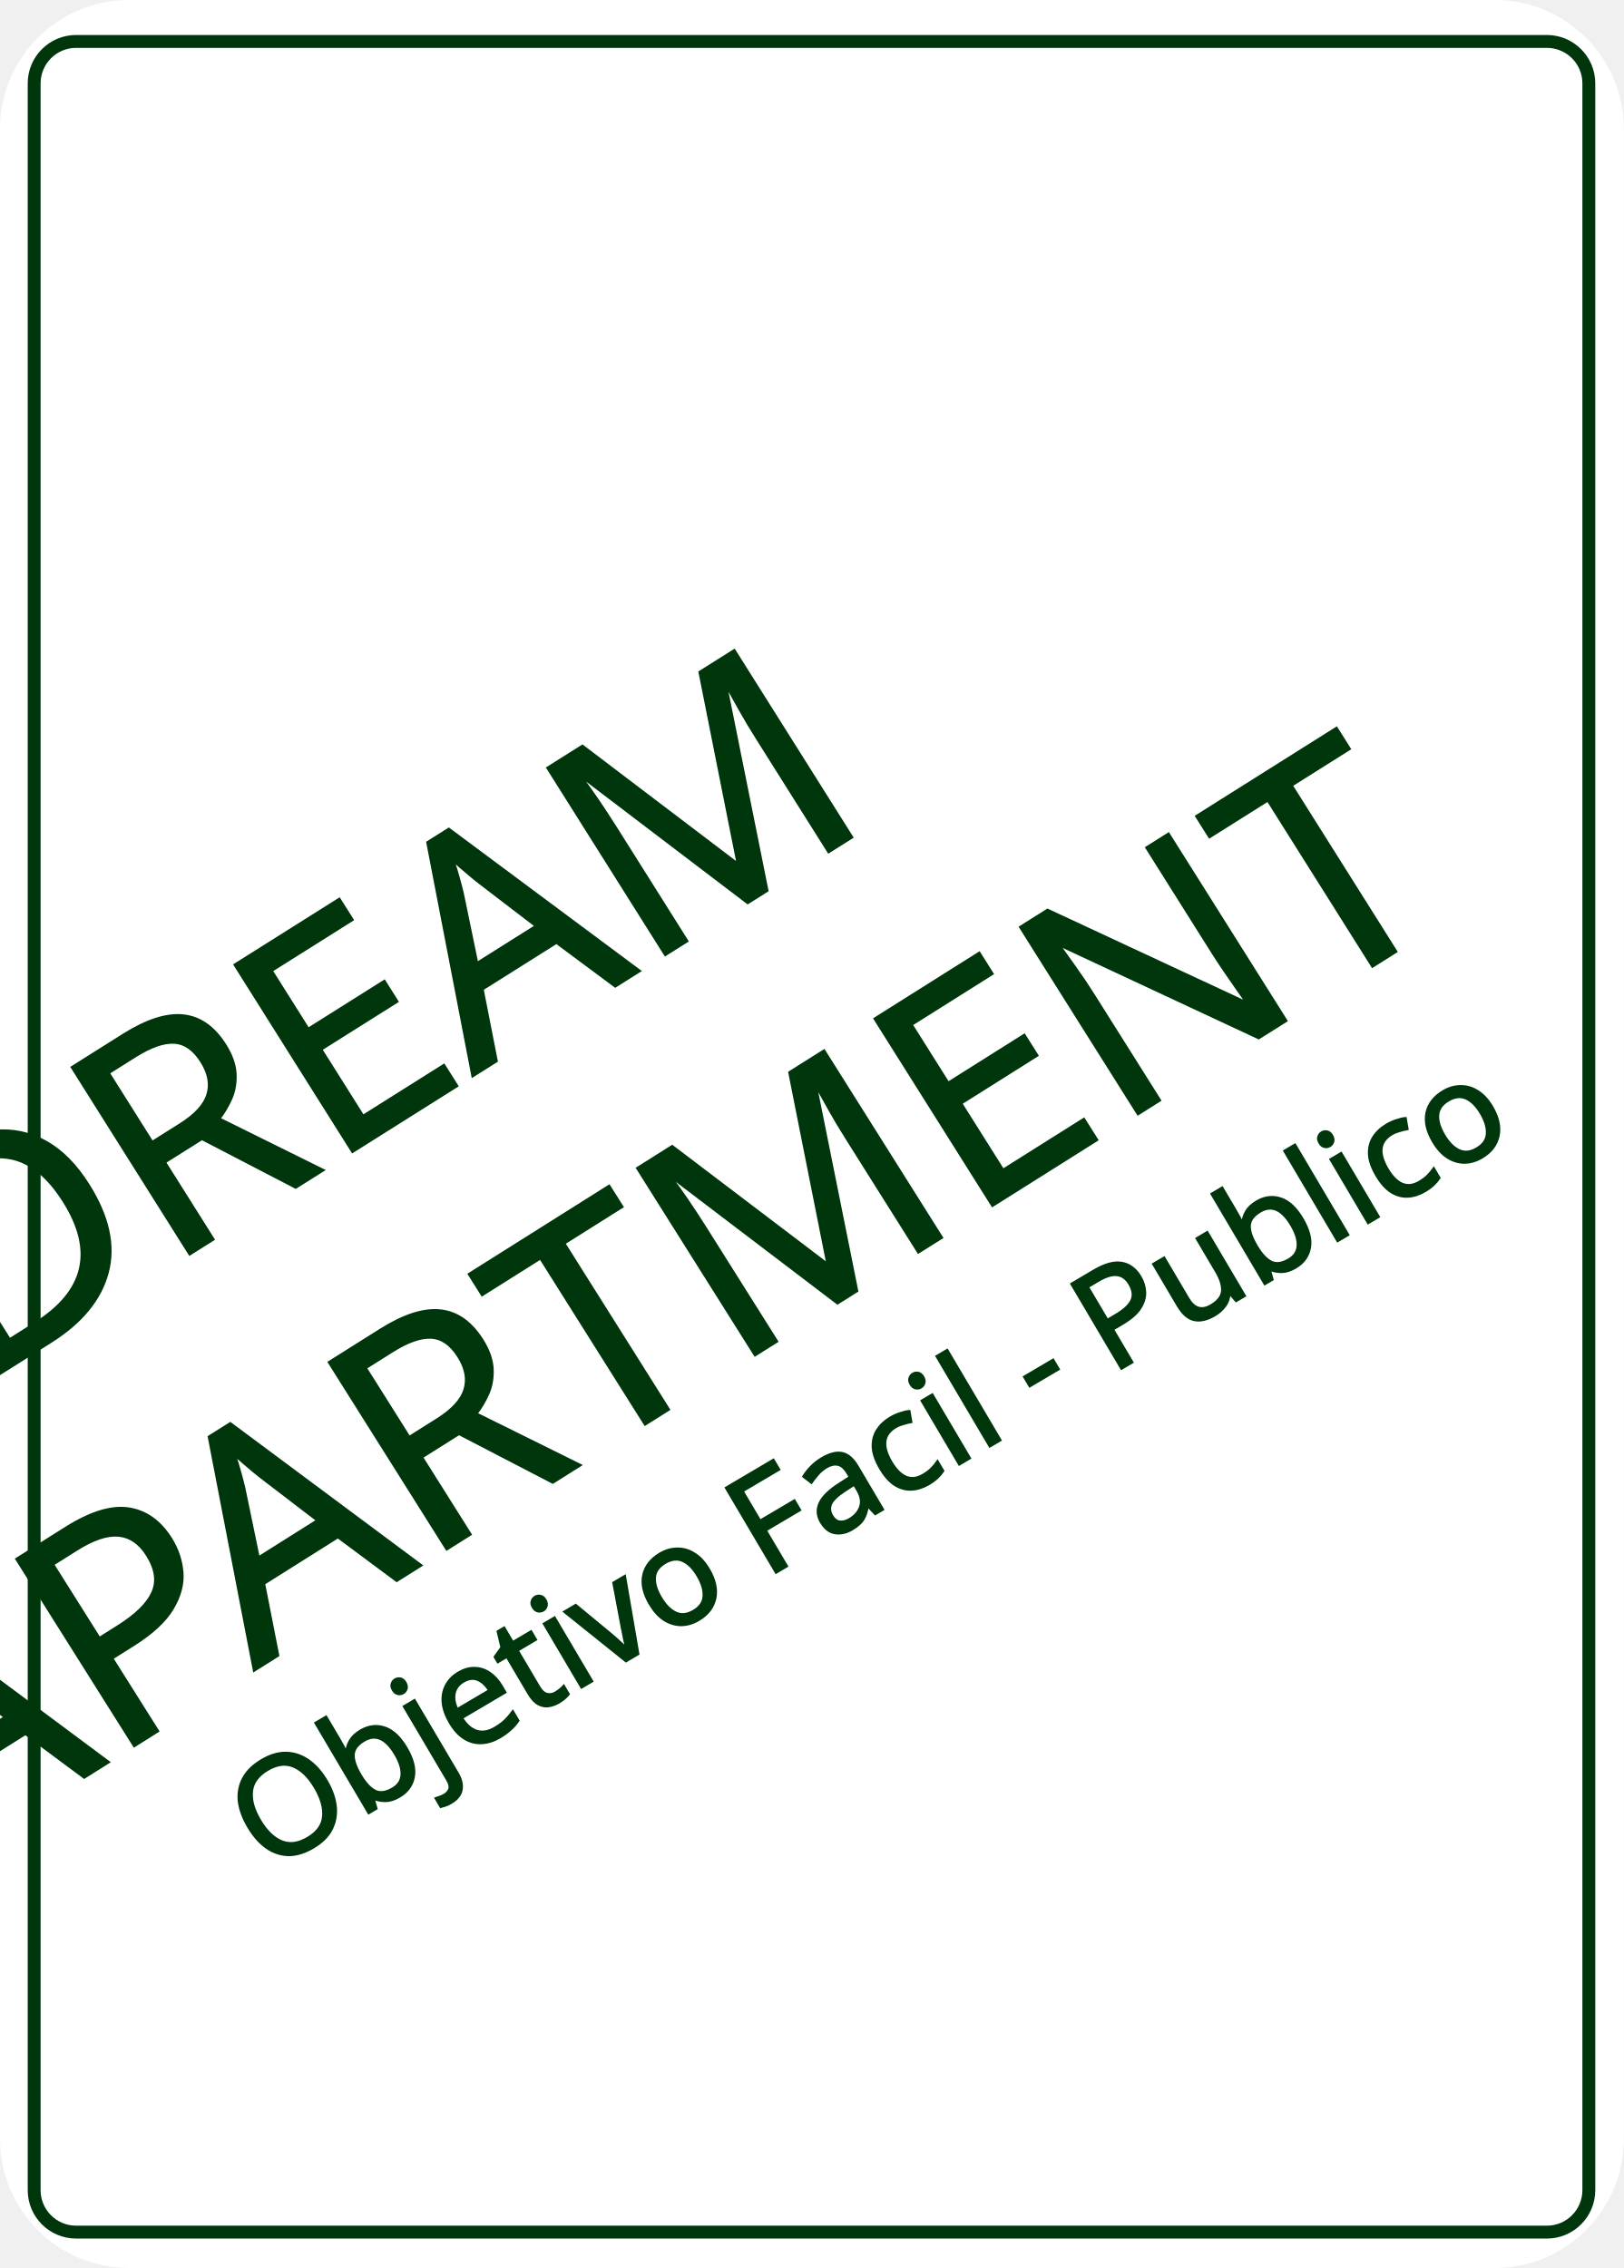
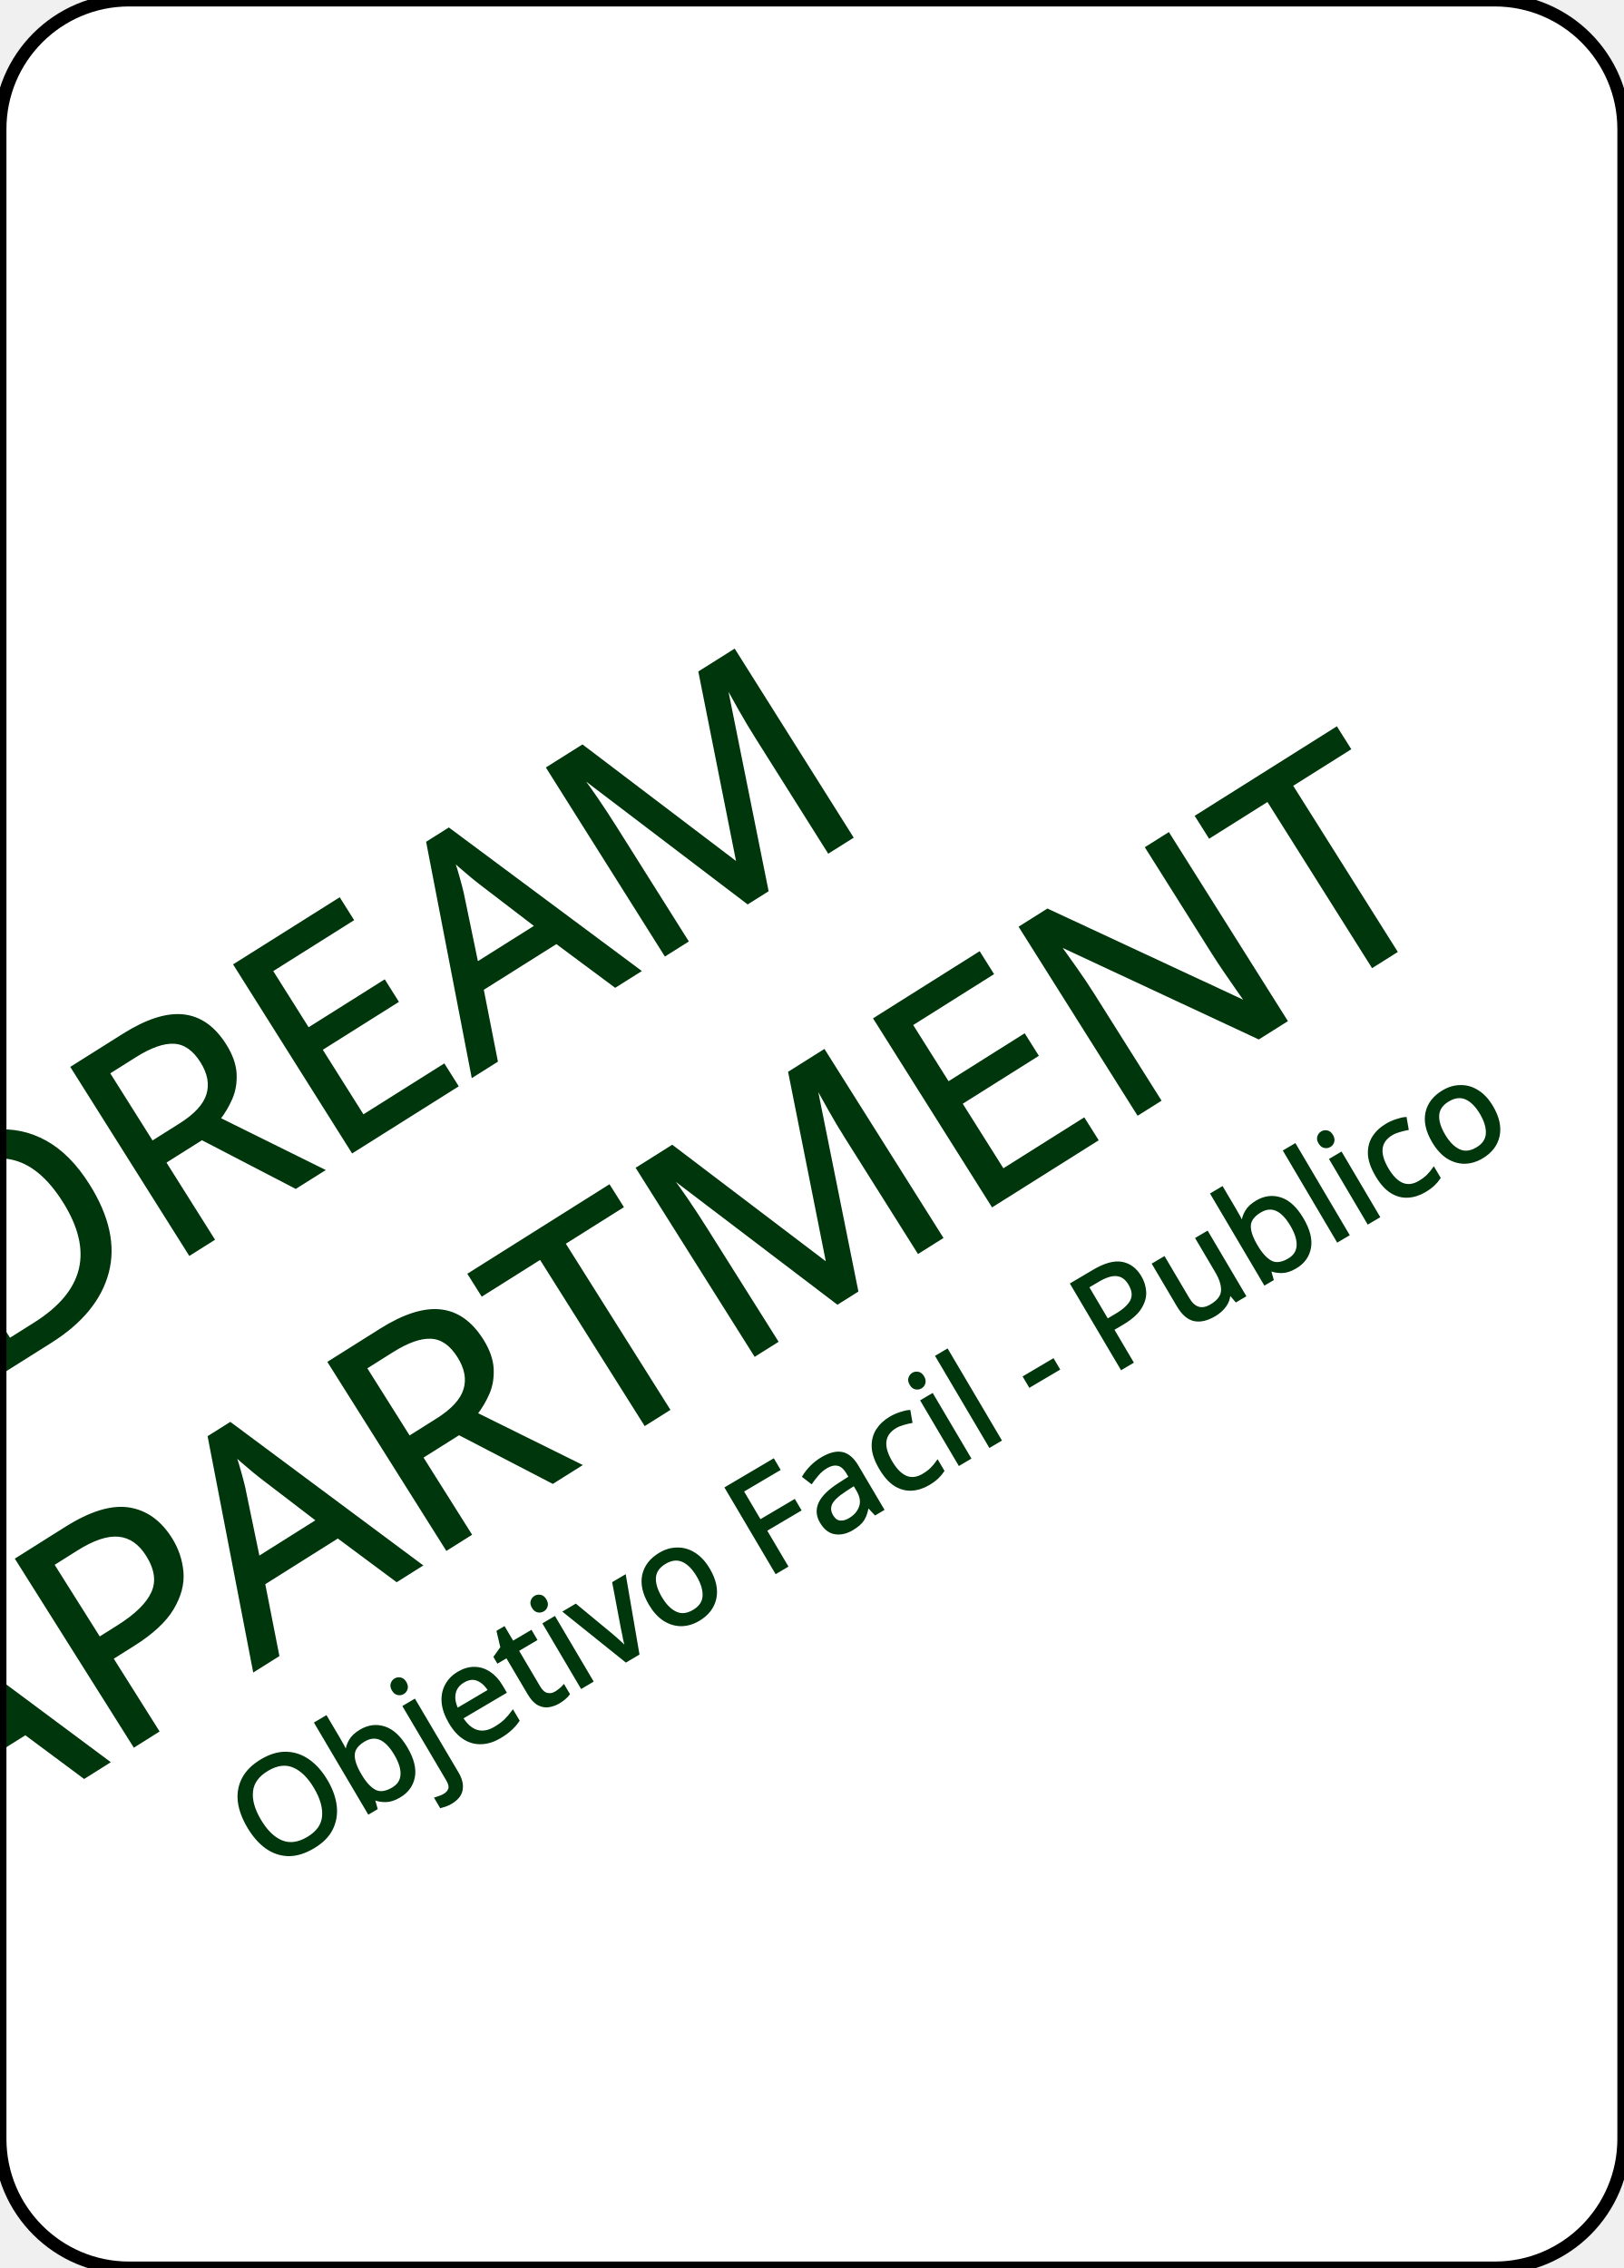
<svg xmlns="http://www.w3.org/2000/svg" xmlns:xlink="http://www.w3.org/1999/xlink" width="630" height="880" viewBox="0 0 166.688 232.833" version="1.1" id="svg1">
  <defs id="defs1">
-     <linearGradient id="linearGradient2">
-       <stop style="stop-color:#ffffff;stop-opacity:1;" offset="0" id="stop2" />
-       <stop style="stop-color:#ffffff;stop-opacity:0;" offset="0" id="stop3" />
-     </linearGradient>
    <linearGradient id="swatch463">
      <stop style="stop-color:#00360b;stop-opacity:1;" offset="0" id="stop464" />
    </linearGradient>
    <rect x="369.452" y="42.1" width="474.78" height="205.716" id="rect461" />
    <rect x="70.289" y="184.673" width="242.652" height="88.277" id="rect59" />
    <rect x="70.289" y="184.673" width="242.652" height="88.277" id="rect60" />
    <linearGradient xlink:href="#swatch463" id="linearGradient464" x1="-561.594" y1="-132.403" x2="-262.664" y2="-132.403" gradientUnits="userSpaceOnUse" />
-     <linearGradient xlink:href="#linearGradient2" id="linearGradient3" x1="-668.567" y1="-30.669" x2="-508.711" y2="-30.669" gradientUnits="userSpaceOnUse" />
  </defs>
  <g id="layer1" style="display:inline;fill:none" transform="rotate(180,335.9708,73.68498)">
    <rect style="display:inline;opacity:1;fill:#ffffff;fill-opacity:1;stroke-width:0.265;stroke-dasharray:none" id="rect25" width="166.688" height="232.833" x="-671.942" y="-147.37" ry="13.251" transform="scale(-1)" />
    <text xml:space="preserve" style="font-style:normal;font-variant:normal;font-weight:normal;font-stretch:normal;font-size:14.111px;font-family:Cantarell;-inkscape-font-specification:'Cantarell, Normal';font-variant-ligatures:normal;font-variant-caps:normal;font-variant-numeric:normal;font-variant-east-asian:normal;text-align:center;text-anchor:middle;display:inline;fill:#00360b;fill-opacity:1;stroke:#00360b;stroke-width:0.265;stroke-dasharray:none" x="-494.207" y="-289.026" id="text3" transform="rotate(149.441)">
      <tspan style="font-style:normal;font-variant:normal;font-weight:normal;font-stretch:normal;font-size:14.111px;font-family:Cantarell;-inkscape-font-specification:'Cantarell, Normal';font-variant-ligatures:normal;font-variant-caps:normal;font-variant-numeric:normal;font-variant-east-asian:normal;fill:#00360b;fill-opacity:1;stroke-width:0.265;stroke-dasharray:none" x="-494.207" y="-289.026" id="tspan4">Objetivo Facil - Publico</tspan>
    </text>
    <text xml:space="preserve" style="font-style:normal;font-variant:normal;font-weight:normal;font-stretch:normal;font-size:31.75px;font-family:Cantarell;-inkscape-font-specification:'Cantarell, Normal';font-variant-ligatures:normal;font-variant-caps:normal;font-variant-numeric:normal;font-variant-east-asian:normal;text-align:center;text-anchor:middle;fill:#00360b;fill-opacity:1;stroke:#00360b;stroke-width:0.265;stroke-dasharray:none" x="-484.756" y="-363.387" id="text1" transform="rotate(147.8053)">
      <tspan id="tspan1" style="font-style:normal;font-variant:normal;font-weight:normal;font-stretch:normal;font-size:31.75px;font-family:Cantarell;-inkscape-font-specification:'Cantarell, Normal';font-variant-ligatures:normal;font-variant-caps:normal;font-variant-numeric:normal;font-variant-east-asian:normal;text-align:center;text-anchor:middle;fill:#00360b;fill-opacity:1;stroke-width:0.265;stroke-dasharray:none" x="-484.756" y="-363.387">DREAM</tspan>
      <tspan style="font-style:normal;font-variant:normal;font-weight:normal;font-stretch:normal;font-size:31.75px;font-family:Cantarell;-inkscape-font-specification:'Cantarell, Normal';font-variant-ligatures:normal;font-variant-caps:normal;font-variant-numeric:normal;font-variant-east-asian:normal;text-align:center;text-anchor:middle;fill:#00360b;fill-opacity:1;stroke-width:0.265;stroke-dasharray:none" x="-484.756" y="-323.699" id="tspan2">APARTMENT</tspan>
    </text>
-     <rect style="fill:url(#linearGradient3);fill-opacity:1;stroke:#00360b;stroke-width:1.323;stroke-dasharray:none" id="rect2" width="159.592" height="224.896" x="-668.435" y="-143.117" transform="scale(-1)" ry="4.305" />
+     <rect style="display:inline;fill:none;stroke:#000000;stroke-width:1.323;stroke-dasharray:none;stroke-opacity:1" id="rect25-4" width="166.688" height="232.833" x="-671.942" y="-147.37" ry="13.251" transform="scale(-1)" />
  </g>
</svg>
